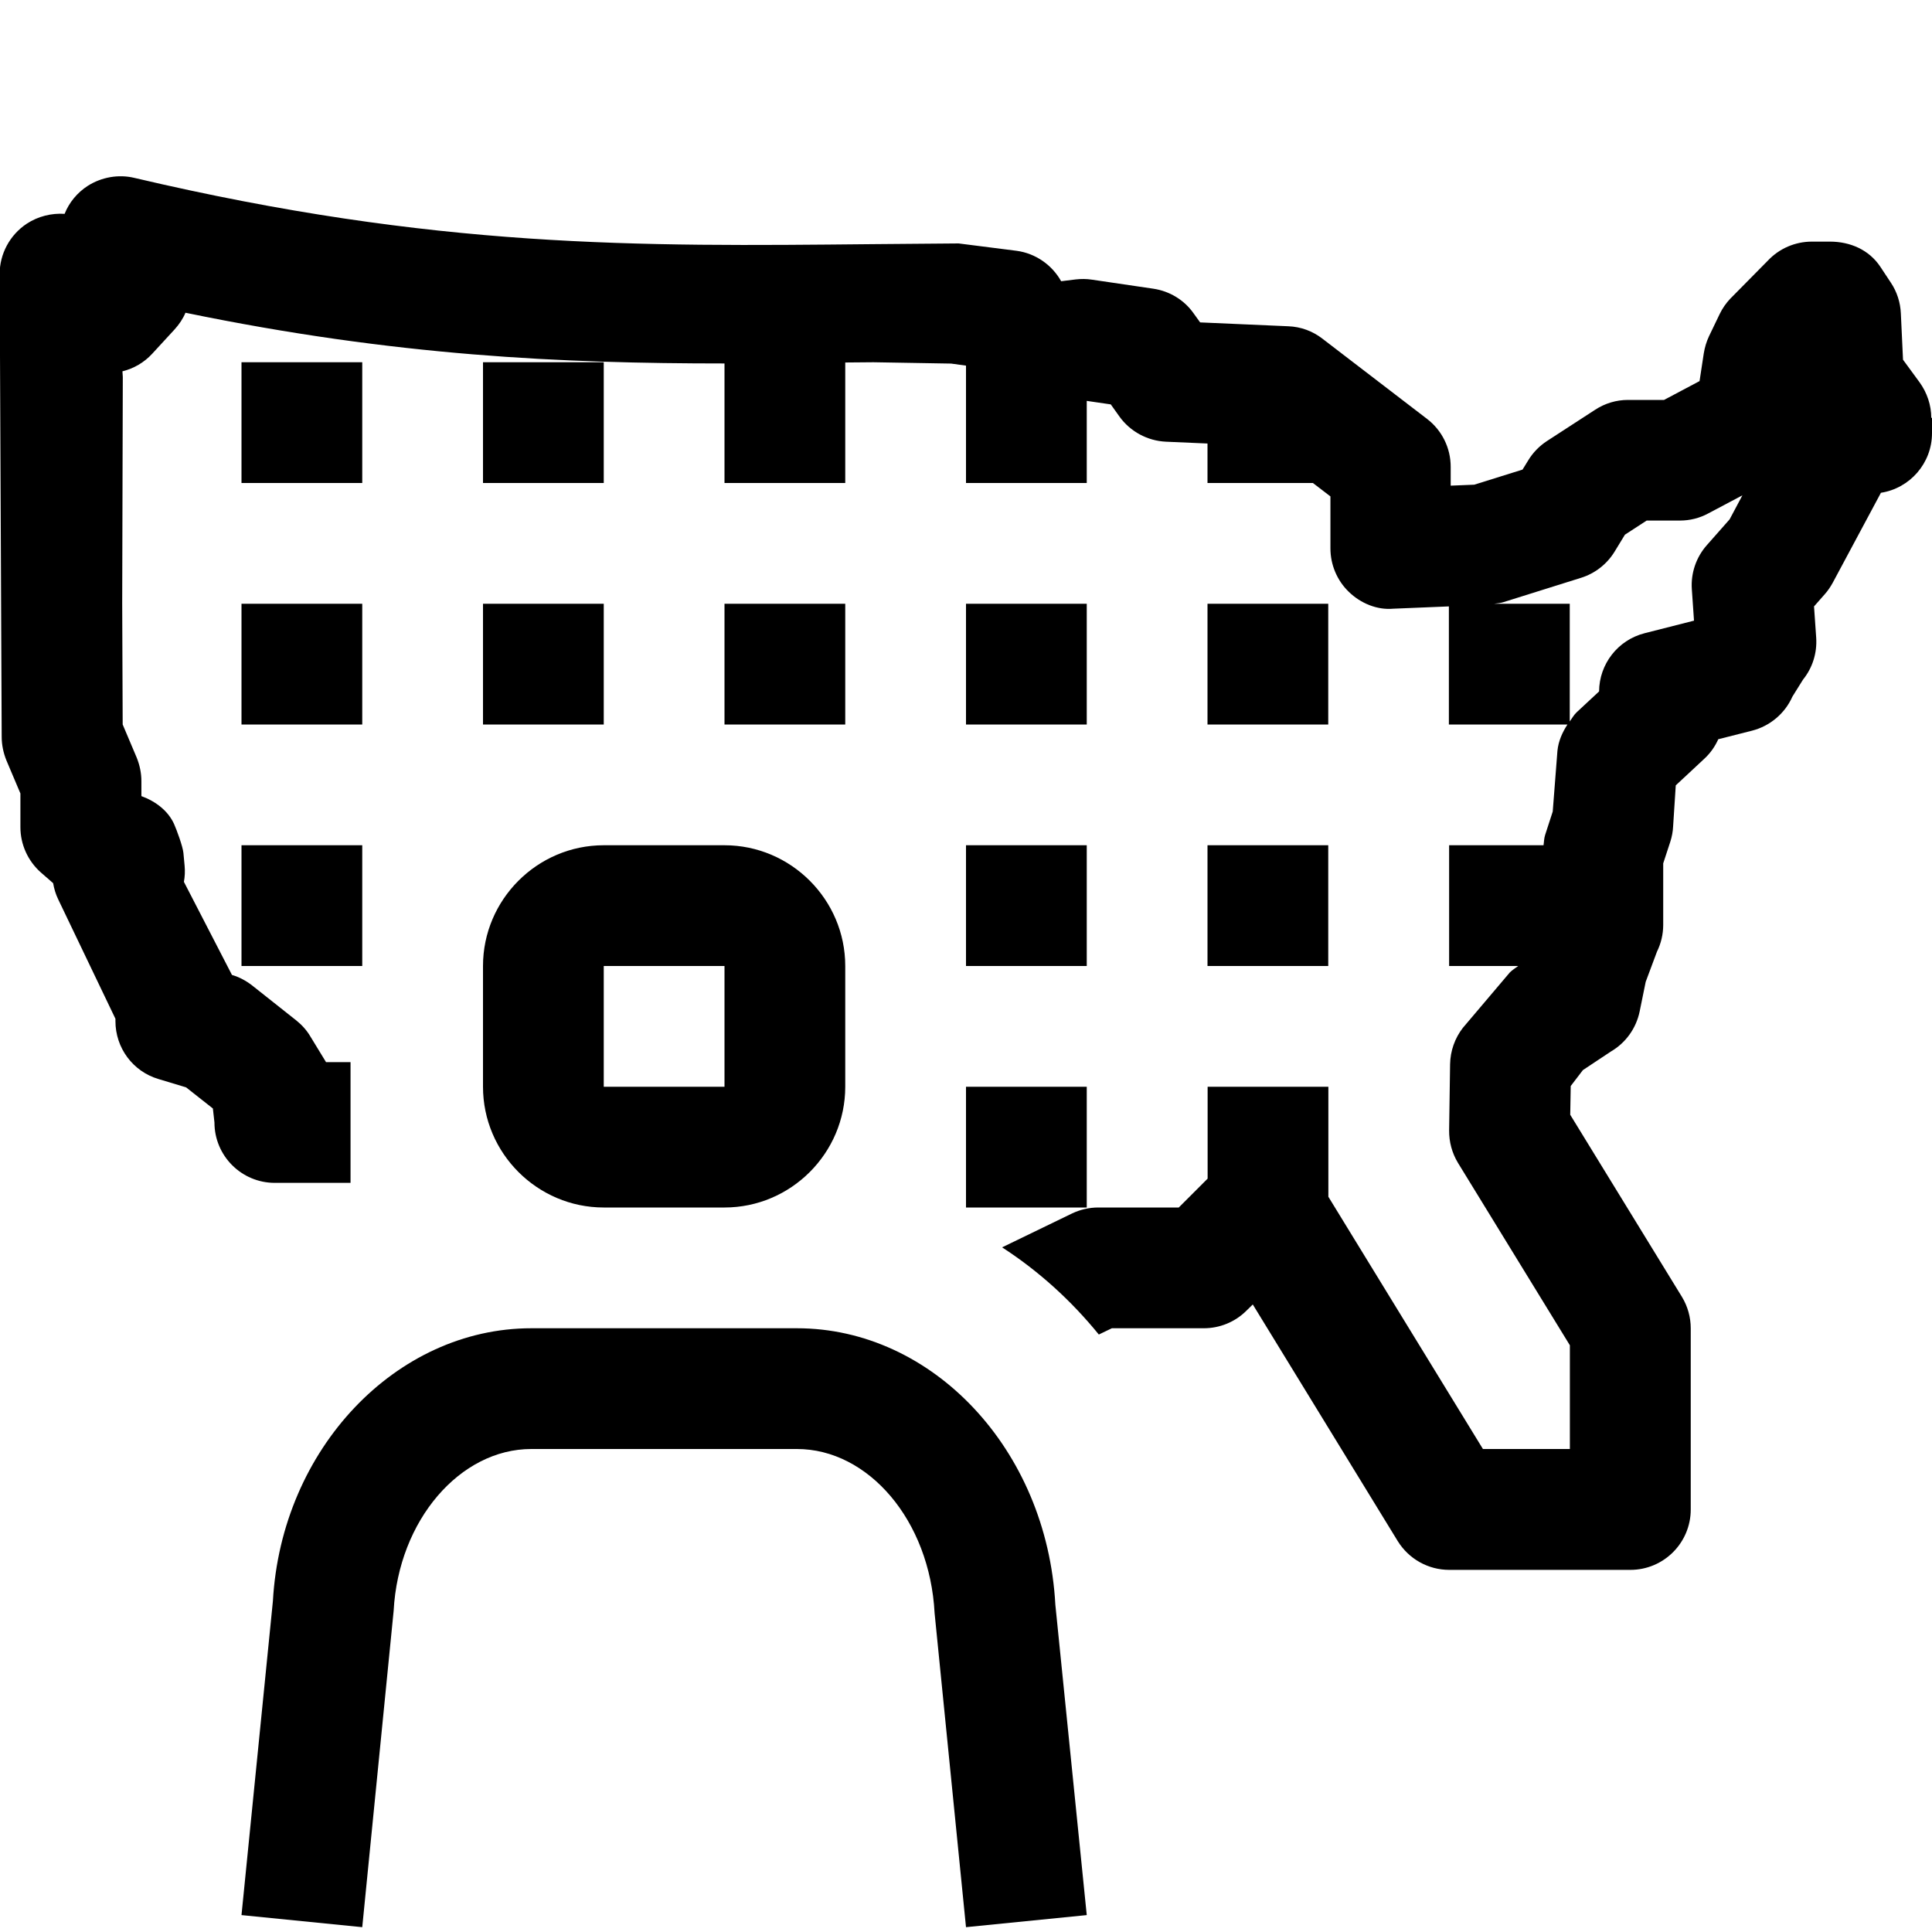
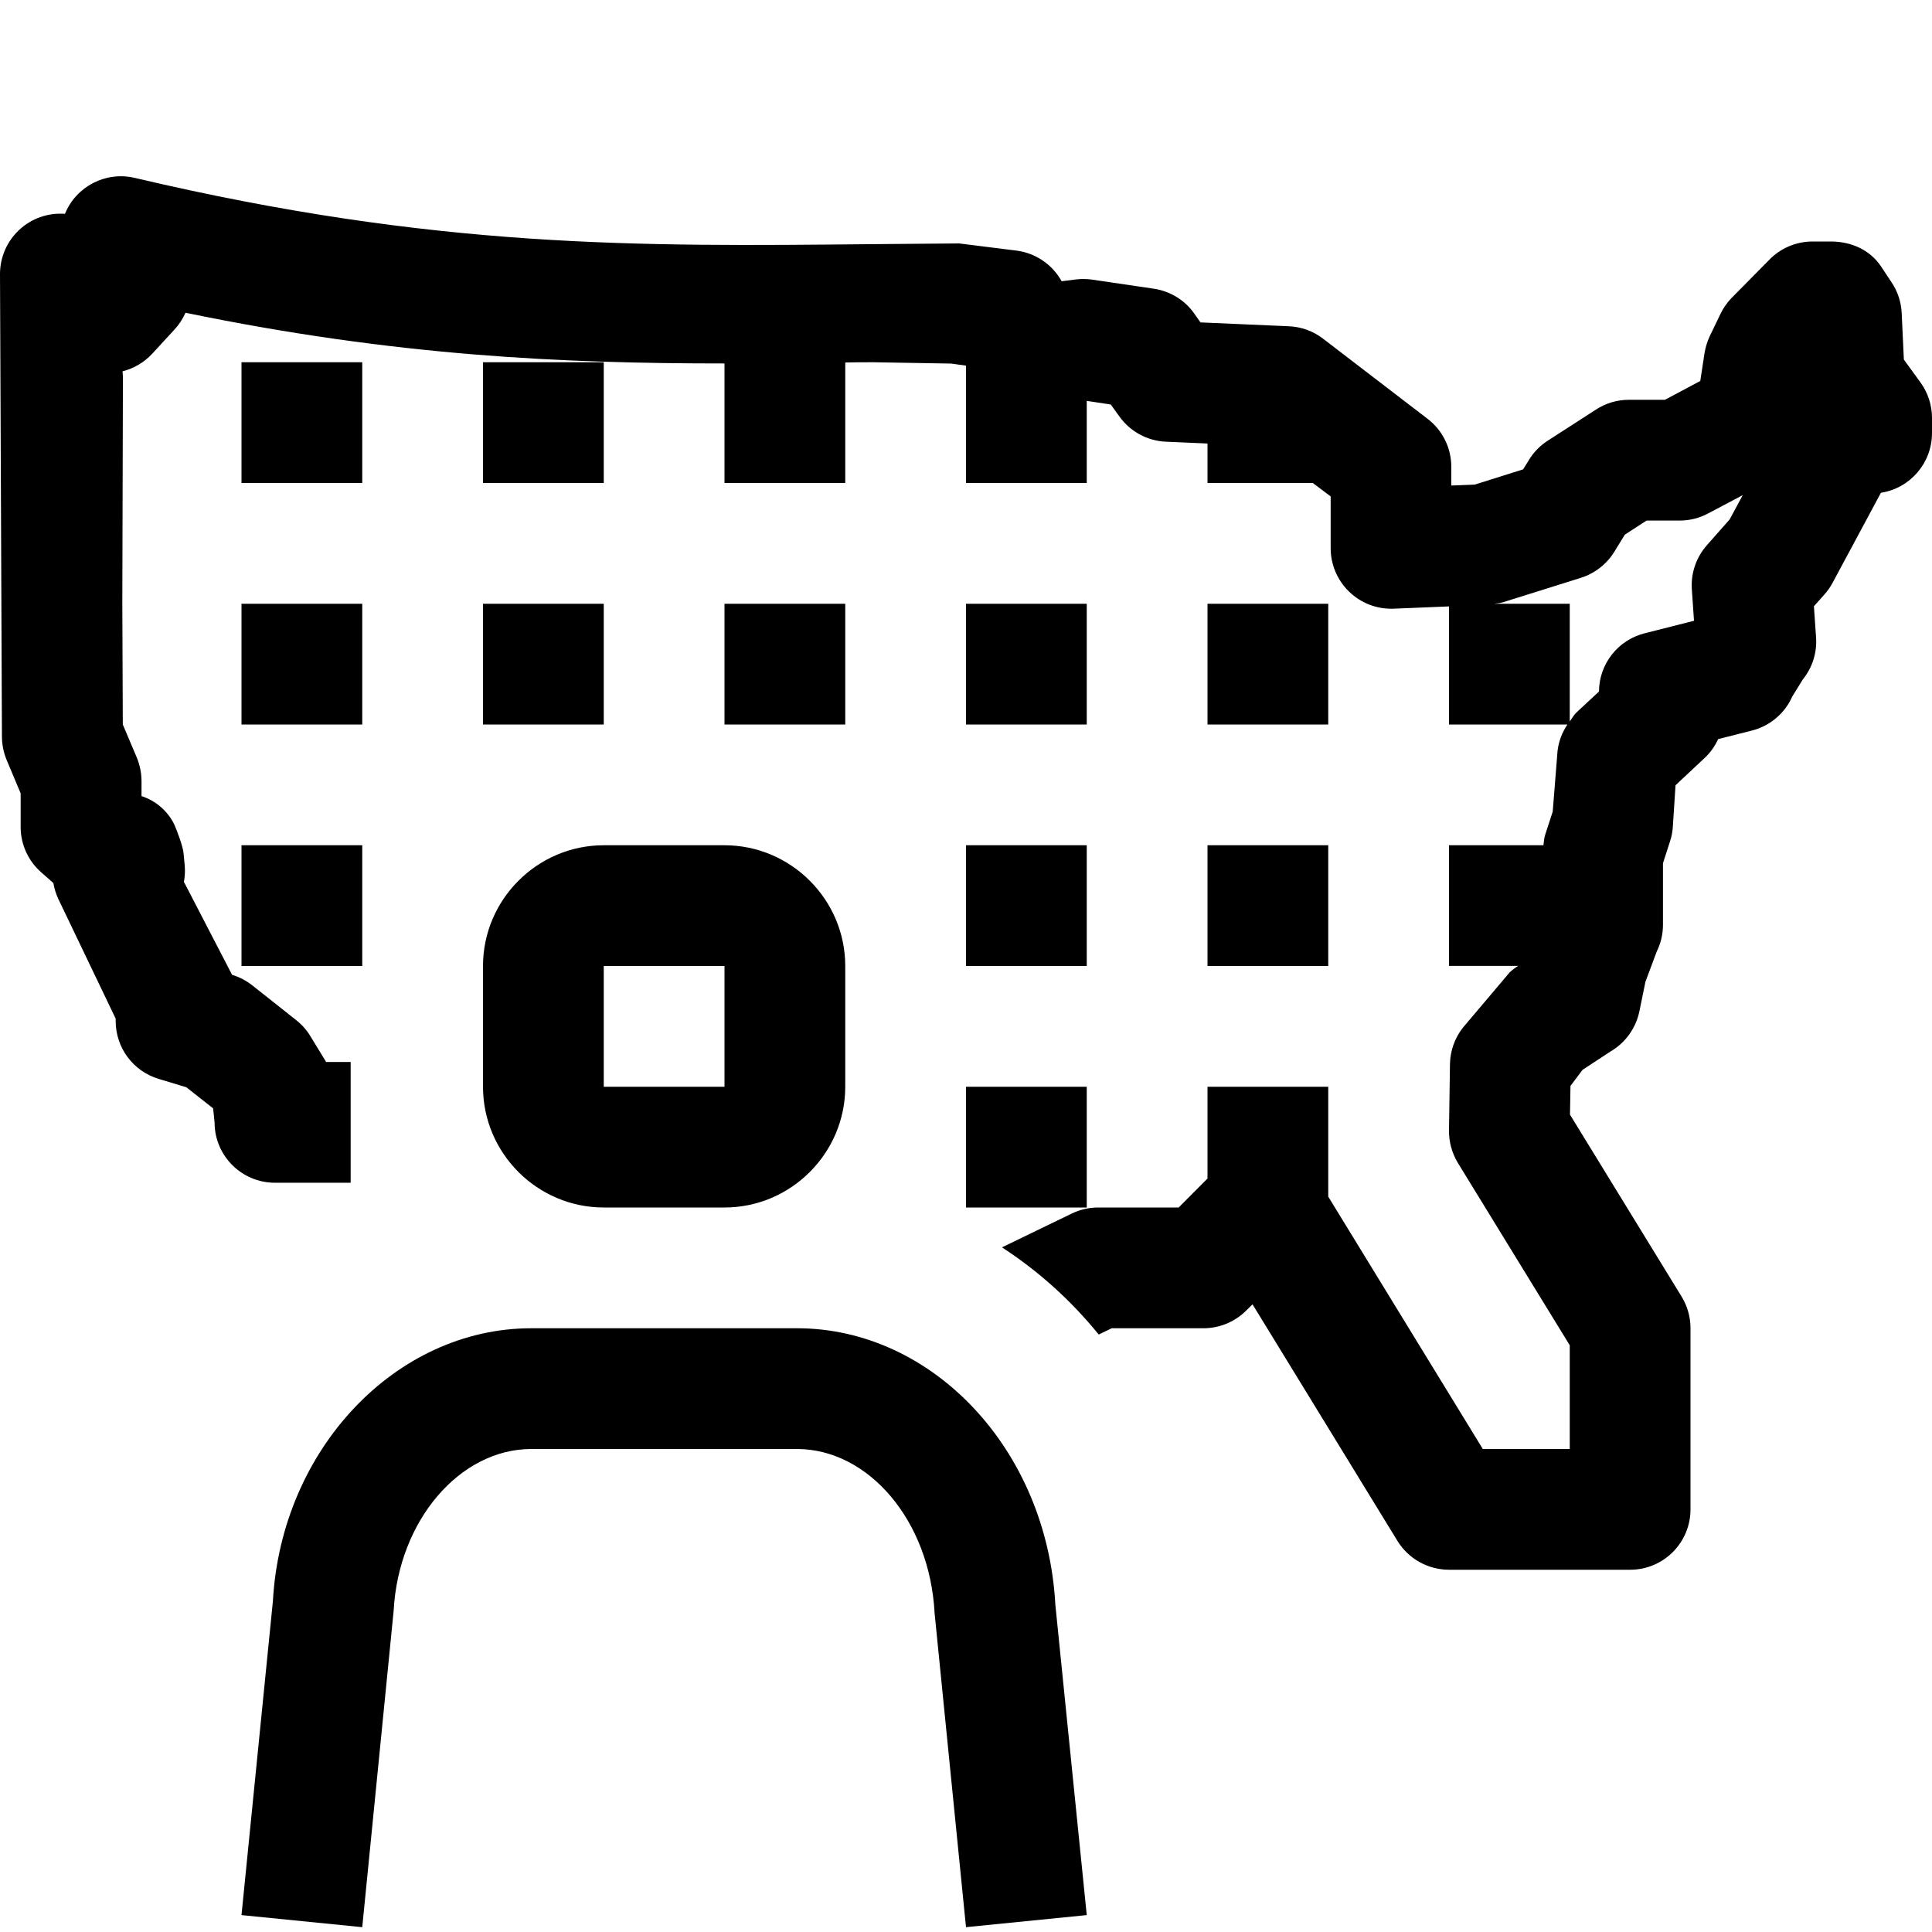
- <svg xmlns="http://www.w3.org/2000/svg" id="icons" viewBox="0 0 16 16">
-   <defs>
-     <style>.cls-1{fill:none;}</style>
-   </defs>
-   <rect class="cls-1" width="16" height="16" />
-   <path d="M4,5h1v1h-1v-1ZM2,8h1v-1h-1v1ZM3,3h-1v1h1v-1ZM6.6,11h-2.2c-1.12,0-2.07,1-2.14,2.26l-.26,2.6,1,.1.26-2.62c.04-.75.55-1.34,1.14-1.34h2.2c.59,0,1.1.59,1.14,1.36l.26,2.6,1-.1-.26-2.57c-.07-1.29-1.02-2.29-2.14-2.29ZM4,8c0-.55.45-1,1-1h1c.55,0,1,.45,1,1v1c0,.55-.45,1-1,1h-1c-.55,0-1-.45-1-1v-1ZM5,9h1v-1h-1v1ZM2,6h1v-1h-1v1ZM8,10h1v-1h-1v1ZM10,8h1v-1h-1v1ZM9,5h-1v1h1v-1ZM11,5h-1v1h1v-1ZM7,5h-1v1h1v-1ZM8,8h1v-1h-1v1ZM16,3.46v.127c0,.25-.184.457-.423.494l-.399.745c-.019.034-.04.066-.066.095l-.089.101.018.26c.008.125-.03.248-.109.346l-.088.141c-.062.14-.186.244-.334.282l-.28.071c-.027.06-.065.115-.115.161l-.237.221-.022.34c-.002.043-.01.085-.023.126l-.059.18v.51c0,.077-.018.153-.052.222l-.093.249-.05.245c-.029.14-.115.26-.238.332l-.232.154-.101.132-.004.238.925,1.508c.048.079.073.169.073.261v1.5c0,.276-.224.5-.5.5h-1.5c-.174,0-.335-.09-.427-.239l-1.2-1.959-.052.051c-.094.094-.221.146-.354.146h-.761l-.108.052c-.231-.284-.5-.527-.801-.722l.58-.281c.067-.032.142-.049.216-.049h.667l.239-.239v-.761h1v.911l1.28,2.089h.72v-.859l-.927-1.511c-.049-.081-.074-.174-.073-.269l.008-.548c.002-.109.039-.215.106-.301l.389-.459c.021-.02.045-.036.069-.053h-.572v-1h.782c.004-.029.004-.057.013-.085l.063-.194.039-.503c.008-.08.04-.152.083-.218h-.982v-.978l-.461.019c-.133.012-.269-.044-.367-.139-.098-.094-.153-.225-.153-.361v-.43l-.145-.111h-.873v-.327l-.344-.015c-.153-.007-.296-.084-.385-.208l-.072-.101-.199-.029v.68h-1v-.972l-.123-.017-.644-.011c-.078.001-.156.001-.233.002v.998h-1v-.99c-1.342-0-2.725-.061-4.464-.42-.021.05-.052.096-.09.138l-.185.201c-.067.073-.153.123-.247.146l.003.048-.005,1.869.004,1.008.116.274c.025.062.039.128.039.195v.124c.12.044.222.123.271.232.022.05.072.185.077.239l.01.107c.004.045.002.089-.006.132l.398.771c.061.018.117.048.167.087l.366.29c.046.037.086.081.116.132l.13.213h.203v1h-.627c-.276,0-.5-.224-.5-.5l-.013-.116-.222-.175-.229-.069c-.212-.063-.356-.258-.356-.479v-.02l-.474-.989c-.021-.043-.034-.088-.042-.134l-.102-.089c-.107-.095-.169-.231-.169-.375v-.279l-.116-.274c-.025-.062-.039-.128-.039-.195l-.017-3.832c0-.167.084-.324.224-.417.094-.062.206-.089.314-.082.038-.095.105-.176.192-.232.115-.073.256-.097.385-.066,2.497.587,4.171.568,6.107.549l.72-.006.48.061c.156.021.293.116.369.252l.121-.015c.045-.005.089-.005.134.002l.509.075c.134.02.255.093.333.204l.054.075.731.032c.103.004.201.04.282.103l.866.664c.124.095.196.241.196.397v.156l.195-.008.4-.125.048-.078c.039-.064.092-.118.155-.159l.399-.259c.081-.053.175-.081.271-.081h.299l.294-.156.035-.23c.008-.049.022-.096.043-.141l.089-.185c.022-.046.052-.089.087-.126l.312-.316c.095-.101.227-.157.364-.157h.15c.168,0,.324.068.417.208l.088.133c.05.075.078.163.082.253l.018.384.137.187c.062.086.097.189.097.295ZM14.432,4.101l-.285.151c-.072.039-.152.059-.234.059h-.276l-.18.117-.086.141c-.063.103-.162.18-.277.216l-.644.202c-.025.008-.05.009-.076.013h.626v.975c.018-.025.033-.053.056-.075l.187-.174c.001-.224.153-.425.377-.482l.409-.104-.018-.261c-.009-.133.036-.265.125-.365l.188-.213.107-.201ZM5,3h-1v1h1v-1Z" />
+ <svg xmlns="http://www.w3.org/2000/svg" viewBox="0 0 16 16">
+   <path fill="none" d="M0 0h16v16H0z" />
+   <path d="M4 5h1v1H4V5zM2 8h1V7H2v1zm1-5H2v1h1V3zm3.6 8H4.4c-1.12 0-2.07 1-2.14 2.26L2 15.86l1 .1.26-2.62C3.3 12.59 3.81 12 4.4 12h2.2c.59 0 1.1.59 1.14 1.36l.26 2.6 1-.1-.26-2.57C8.67 12 7.72 11 6.6 11zM4 8c0-.55.45-1 1-1h1c.55 0 1 .45 1 1v1c0 .55-.45 1-1 1H5c-.55 0-1-.45-1-1V8zm1 1h1V8H5v1zM2 6h1V5H2v1zm6 4h1V9H8v1zm2-2h1V7h-1v1zM9 5H8v1h1V5zm2 0h-1v1h1V5zM7 5H6v1h1V5zm1 3h1V7H8v1zm8-4.54v.127a.5.5 0 0 1-.423.494l-.4.745a.49.49 0 0 1-.066.095l-.089.1.018.26a.498.498 0 0 1-.11.346l-.087.141a.499.499 0 0 1-.334.282l-.28.071a.496.496 0 0 1-.116.16l-.237.222-.022.34a.466.466 0 0 1-.024.126l-.058.18v.51a.5.5 0 0 1-.052.222l-.093.249-.05.244a.503.503 0 0 1-.238.333l-.233.153-.1.133-.004.238.925 1.508A.502.502 0 0 1 14 11v1.5a.5.5 0 0 1-.5.5H12a.502.502 0 0 1-.427-.239l-1.2-1.959-.052.051a.5.5 0 0 1-.353.147h-.761l-.108.052a3.456 3.456 0 0 0-.801-.722l.58-.281A.502.502 0 0 1 9.094 10h.667L10 9.76V9h1v.91L12.28 12H13v-.859l-.927-1.511A.509.509 0 0 1 12 9.36l.008-.548a.503.503 0 0 1 .106-.3l.389-.46a.46.46 0 0 1 .07-.053H12V7h.782c.004-.029.005-.057.014-.085l.063-.194.04-.503A.493.493 0 0 1 12.981 6H12v-.978l-.46.019a.502.502 0 0 1-.52-.5v-.43L10.872 4H10v-.327l-.344-.015a.5.5 0 0 1-.385-.208l-.072-.1L9 3.32V4H8v-.972l-.123-.017L7.233 3c-.078 0-.155 0-.233.002V4H6v-.99c-1.342 0-2.725-.061-4.464-.42a.492.492 0 0 1-.09.138l-.184.2a.503.503 0 0 1-.247.147l.003.048-.005 1.869L1.017 6l.116.274a.518.518 0 0 1 .039.195v.124a.46.46 0 0 1 .27.232c.023.05.073.185.078.239l.01.107a.494.494 0 0 1-.007.132l.399.77c.06.018.117.048.167.087l.366.29a.492.492 0 0 1 .116.132l.13.213h.203v1h-.627a.5.5 0 0 1-.5-.5l-.012-.116-.222-.175-.229-.069a.5.5 0 0 1-.356-.479v-.02l-.474-.989a.507.507 0 0 1-.042-.134l-.101-.089a.5.5 0 0 1-.17-.375V6.57l-.115-.274a.512.512 0 0 1-.04-.194L0 2.27a.5.5 0 0 1 .538-.499.5.5 0 0 1 .577-.298c2.497.588 4.171.568 6.108.549l.72-.006.48.06a.501.501 0 0 1 .369.253l.121-.015a.512.512 0 0 1 .134.002l.509.075c.133.02.255.093.333.204l.053.075.732.032c.102.004.201.04.282.102l.866.664a.499.499 0 0 1 .197.397v.156l.195-.008.4-.126.048-.078a.492.492 0 0 1 .155-.159l.4-.258a.496.496 0 0 1 .271-.081h.3l.293-.156.035-.23a.54.54 0 0 1 .043-.14l.089-.185a.502.502 0 0 1 .087-.127l.312-.316A.5.5 0 0 1 15.012 2h.15c.168 0 .324.068.417.208l.088.133c.05.075.078.163.082.253l.018.384.136.187A.502.502 0 0 1 16 3.46zm-1.568.641l-.286.151a.496.496 0 0 1-.234.059h-.276l-.18.117-.086.14a.503.503 0 0 1-.277.217l-.644.202c-.024.008-.05.01-.075.013H13v.975c.018-.025.033-.053.056-.075l.186-.173a.5.5 0 0 1 .377-.482l.41-.104-.018-.262a.5.5 0 0 1 .125-.364l.188-.213.108-.2zM5 3H4v1h1V3z" />
</svg>
